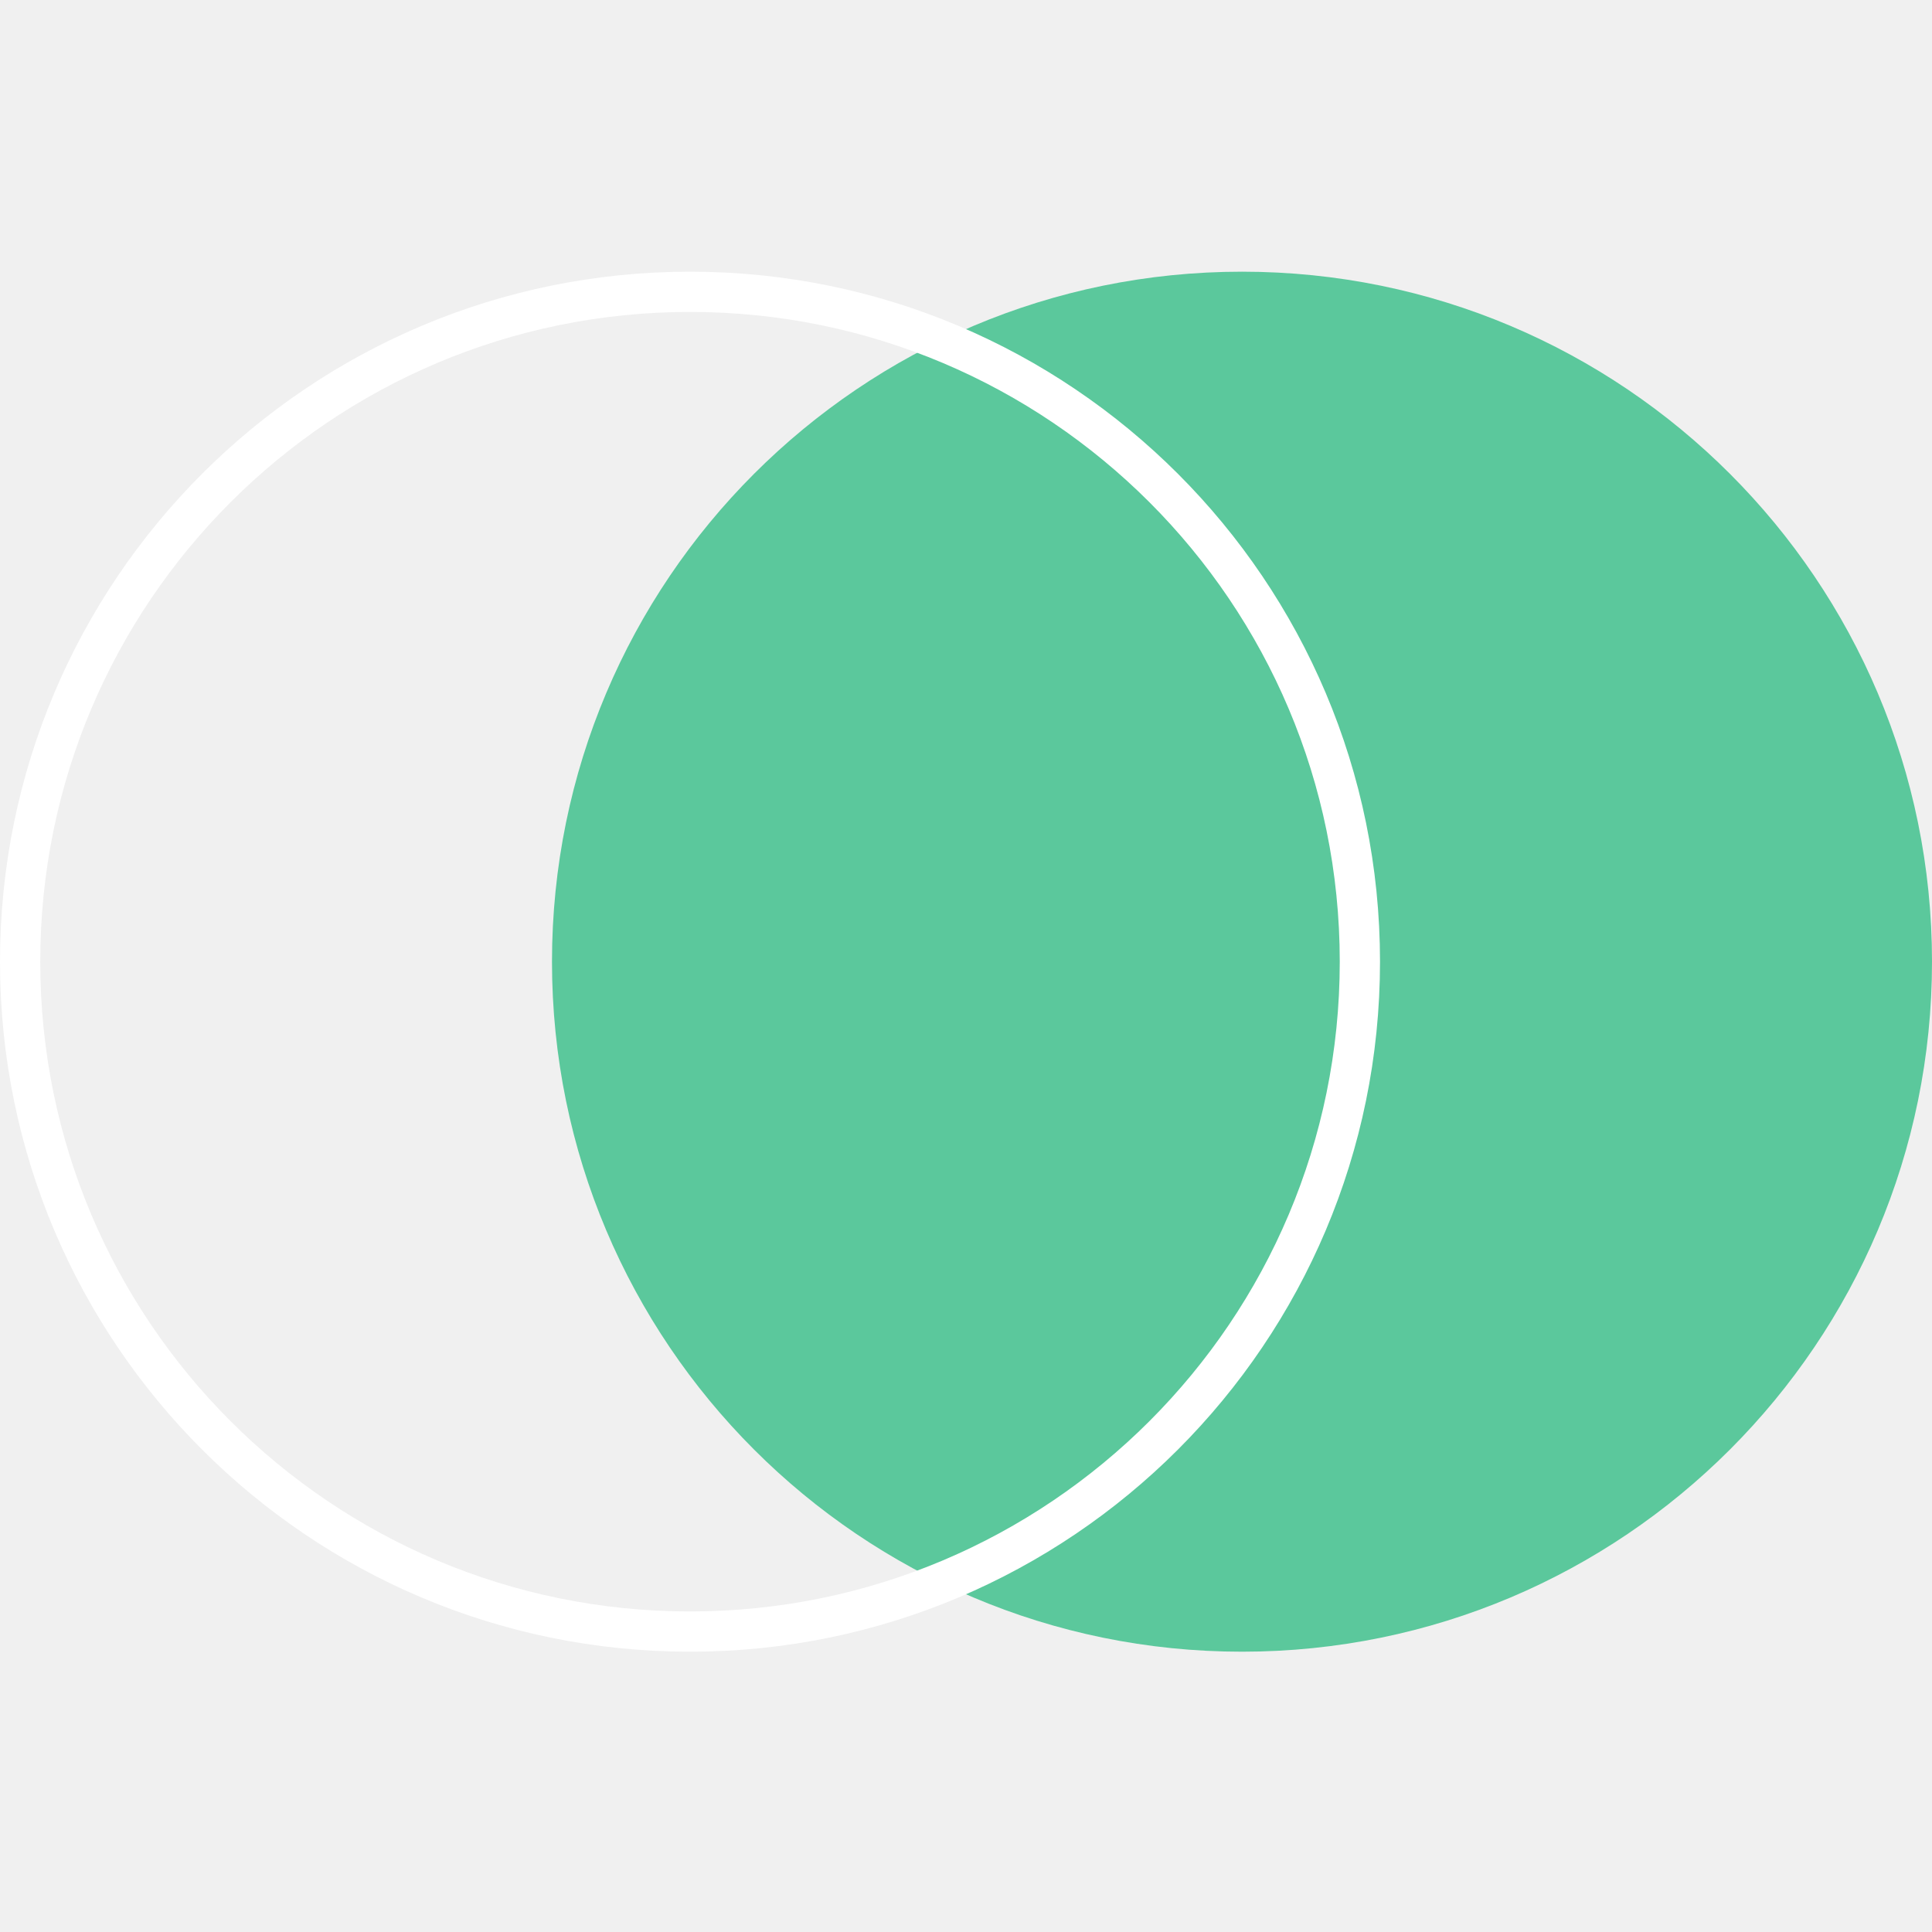
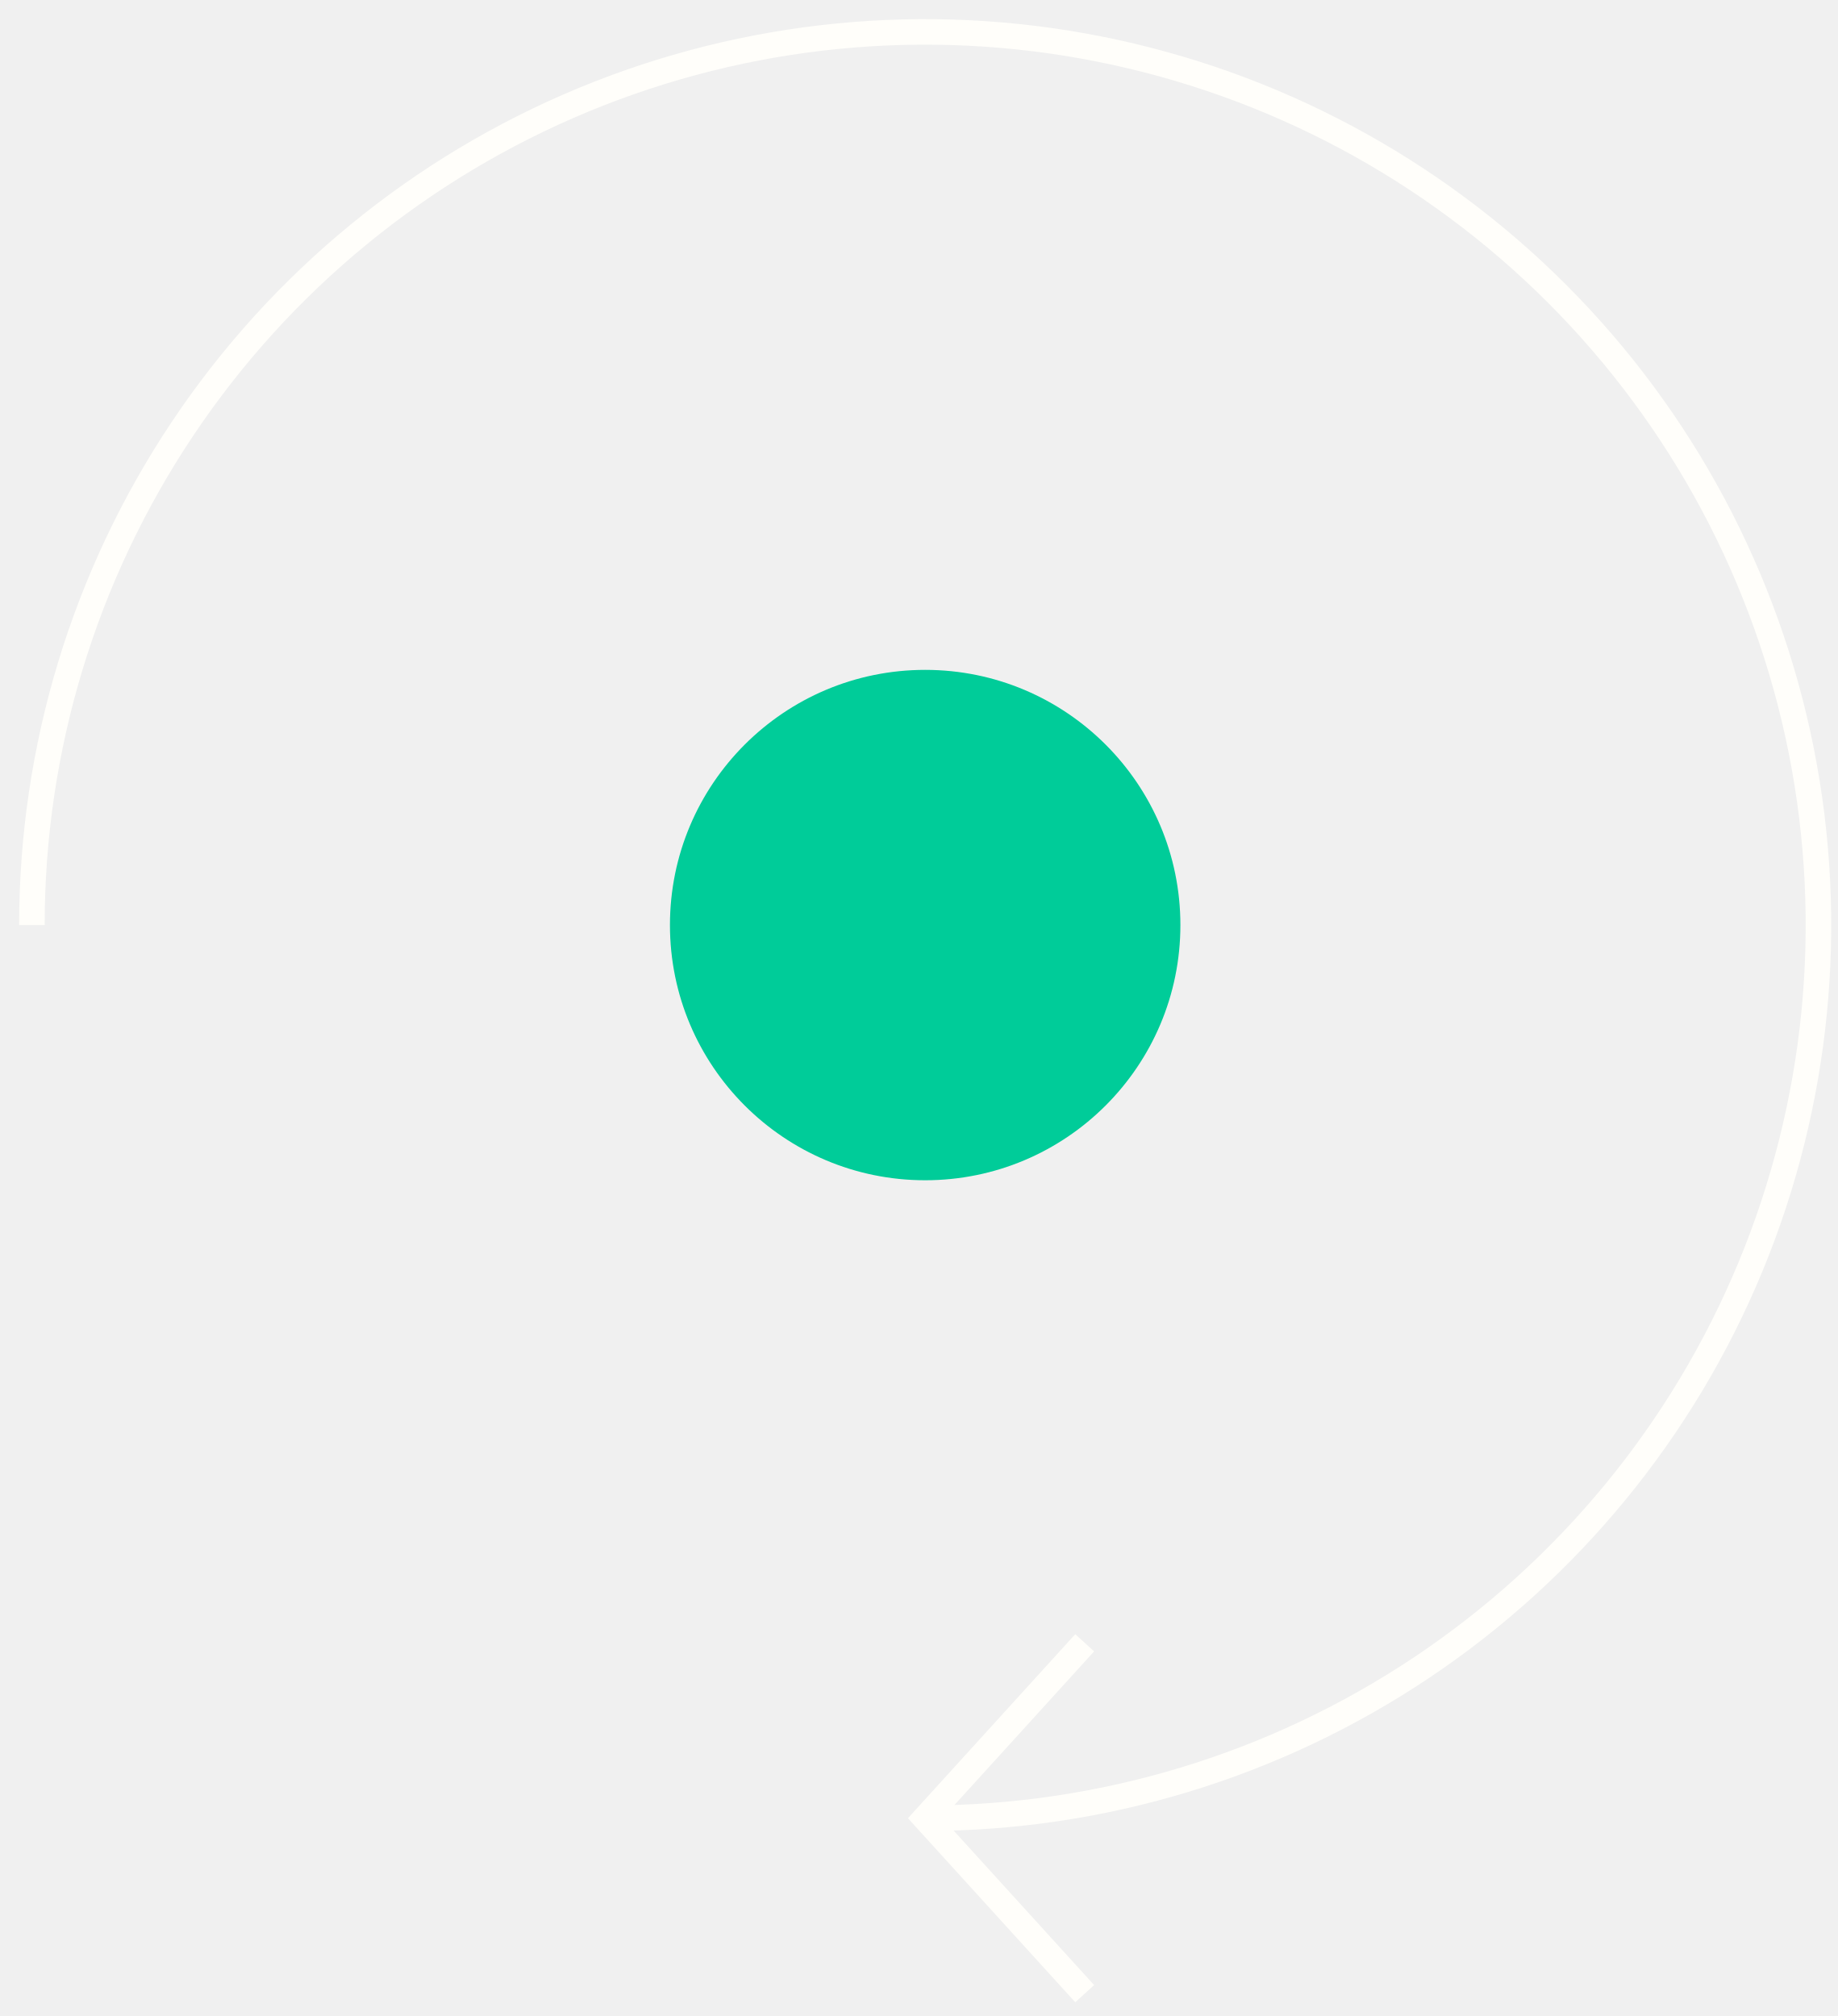
- <svg xmlns="http://www.w3.org/2000/svg" width="48" height="48" viewBox="0 0 48 48" fill="none">
-   <ellipse cx="30.857" cy="23.893" rx="17.143" ry="17.143" fill="#5BC89C" />
-   <circle cx="17.143" cy="23.893" r="16.643" stroke="white" />
+ <svg xmlns="http://www.w3.org/2000/svg" width="72" height="79" viewBox="0 0 72 79" fill="none">
+   <path d="M36.25 71.25C43.172 71.25 49.939 69.197 55.695 65.351C61.451 61.506 65.937 56.039 68.586 49.644C71.235 43.248 71.928 36.211 70.578 29.422C69.227 22.633 65.894 16.396 60.999 11.501C56.104 6.606 49.867 3.273 43.078 1.923C36.289 0.572 29.252 1.265 22.856 3.914C16.461 6.563 10.994 11.049 7.149 16.805C3.303 22.561 1.25 29.328 1.25 36.25" stroke="#FFFEFA" />
+   <path d="M42.5 64.375L36.25 71.25L42.5 78.125" stroke="#FFFEFA" />
+   <circle cx="36.25" cy="36.25" r="10" fill="#00CC99" />
</svg>
